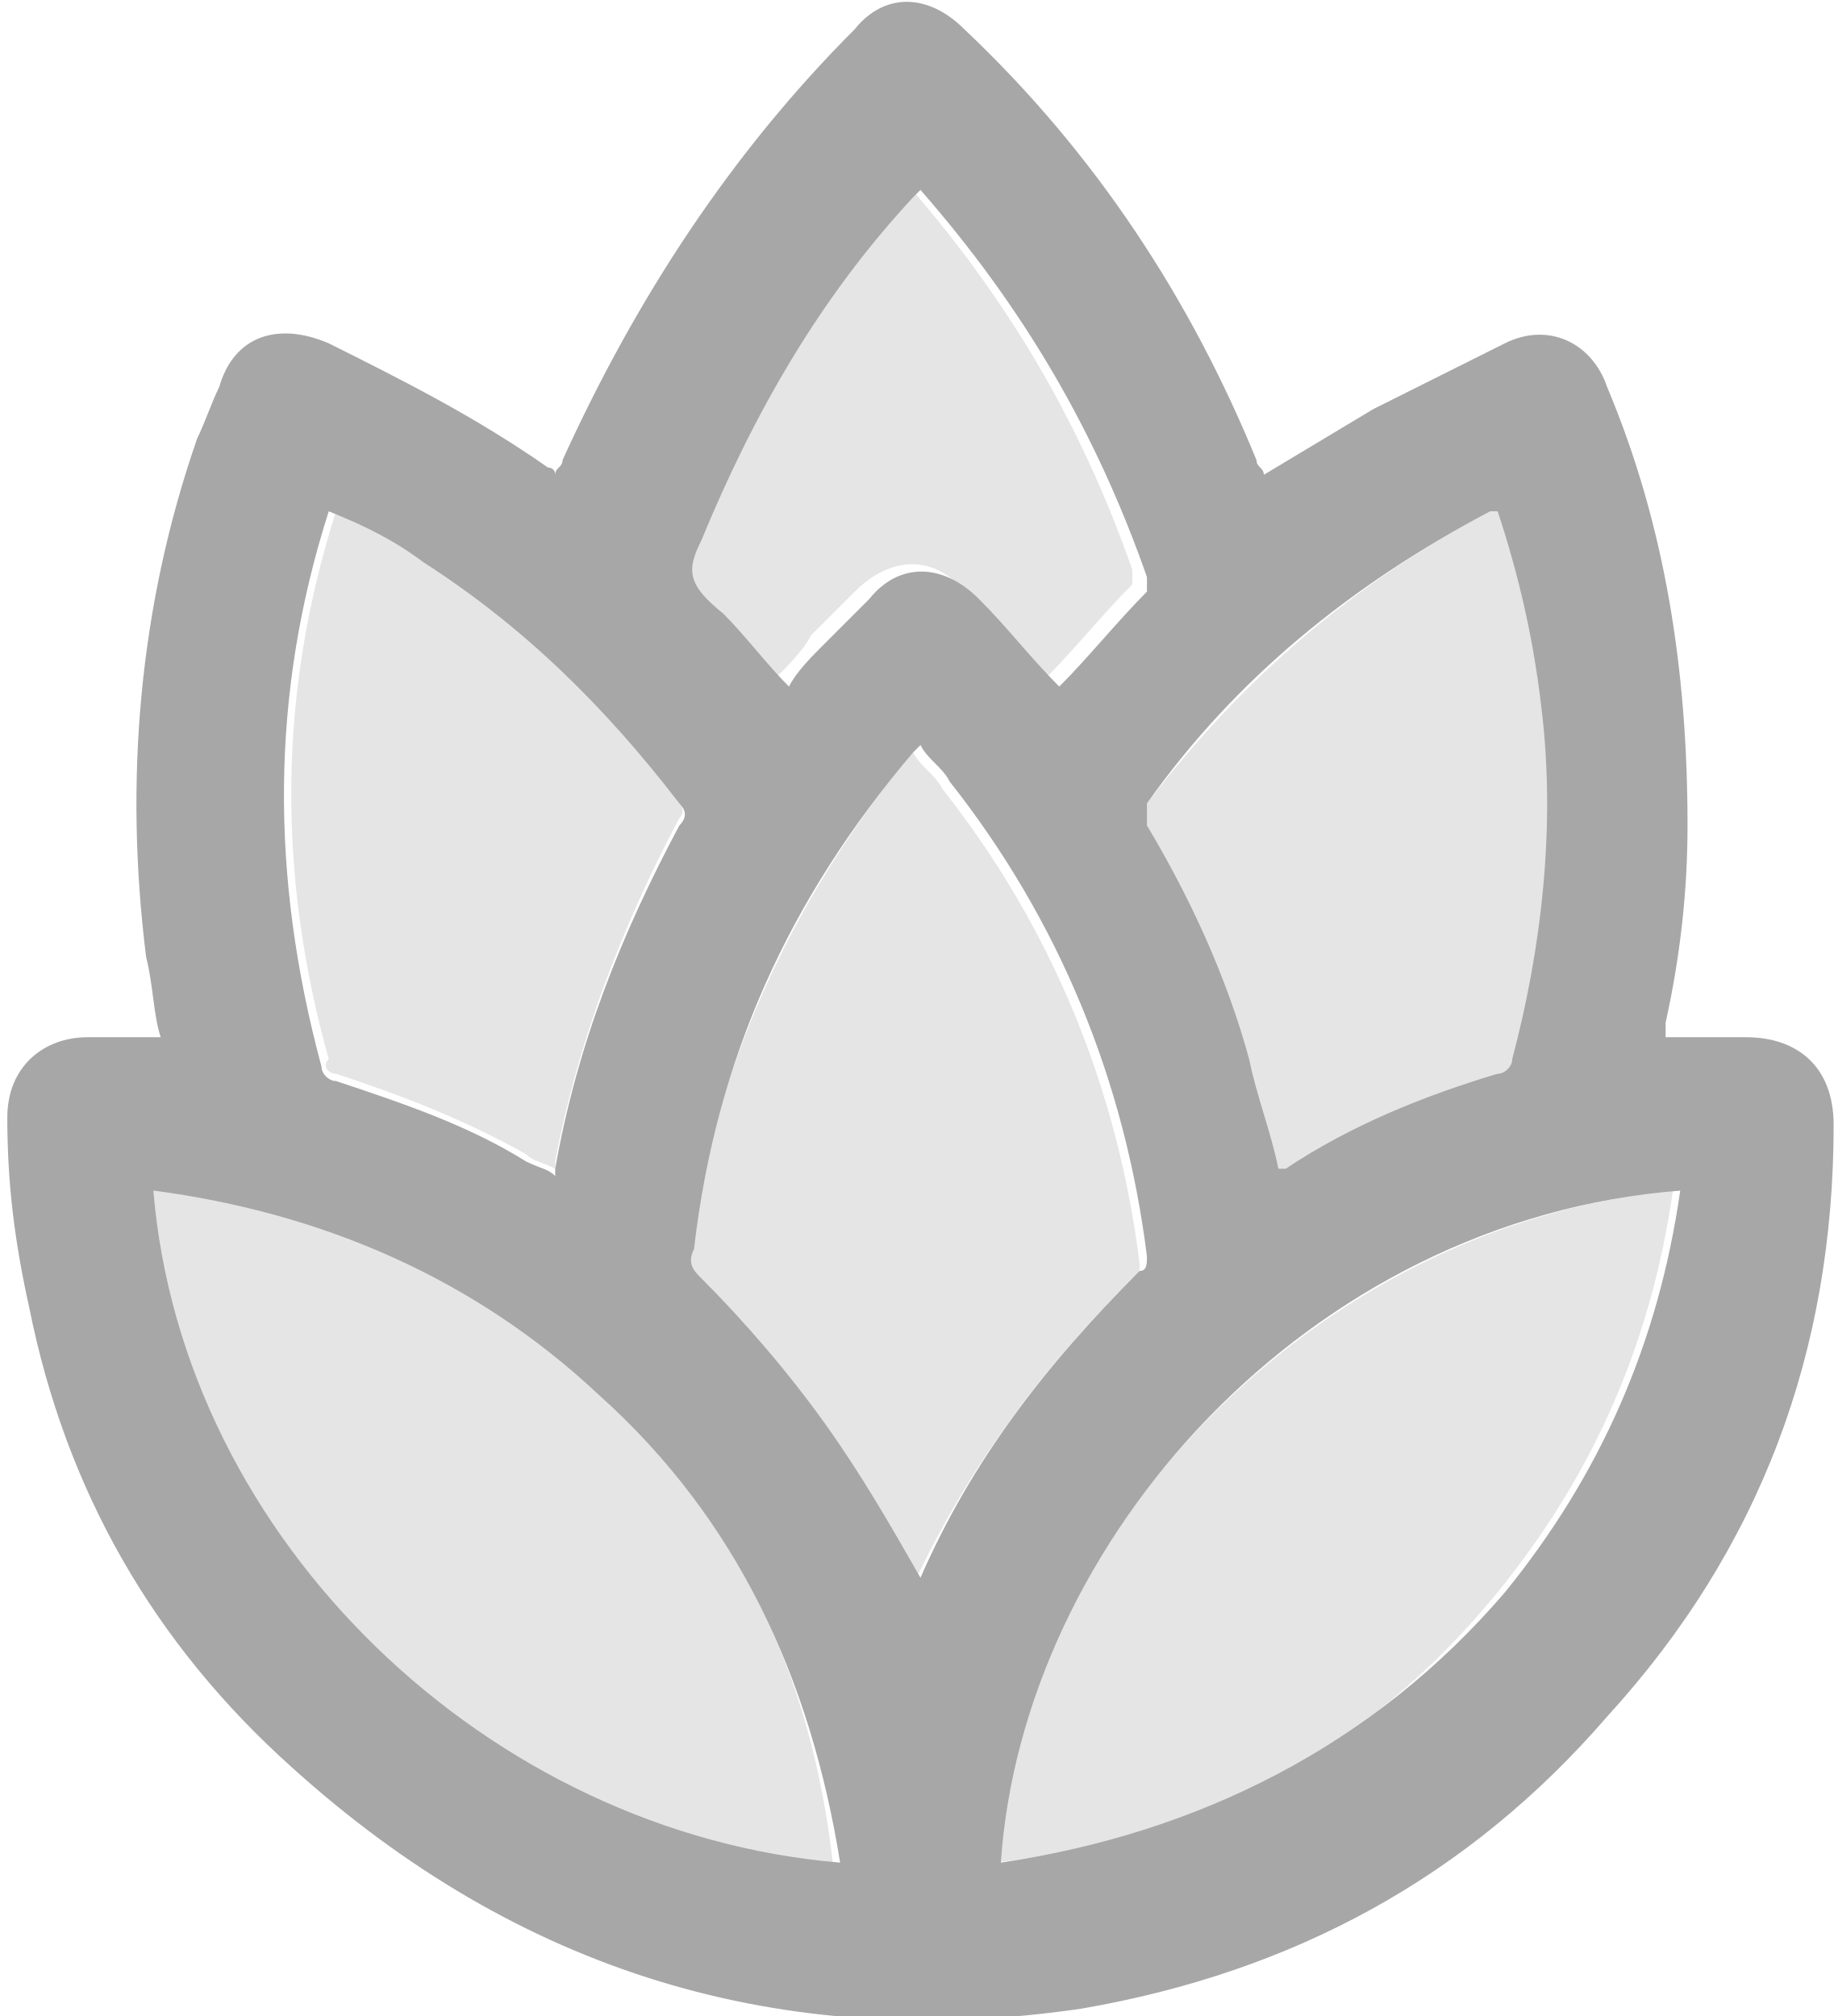
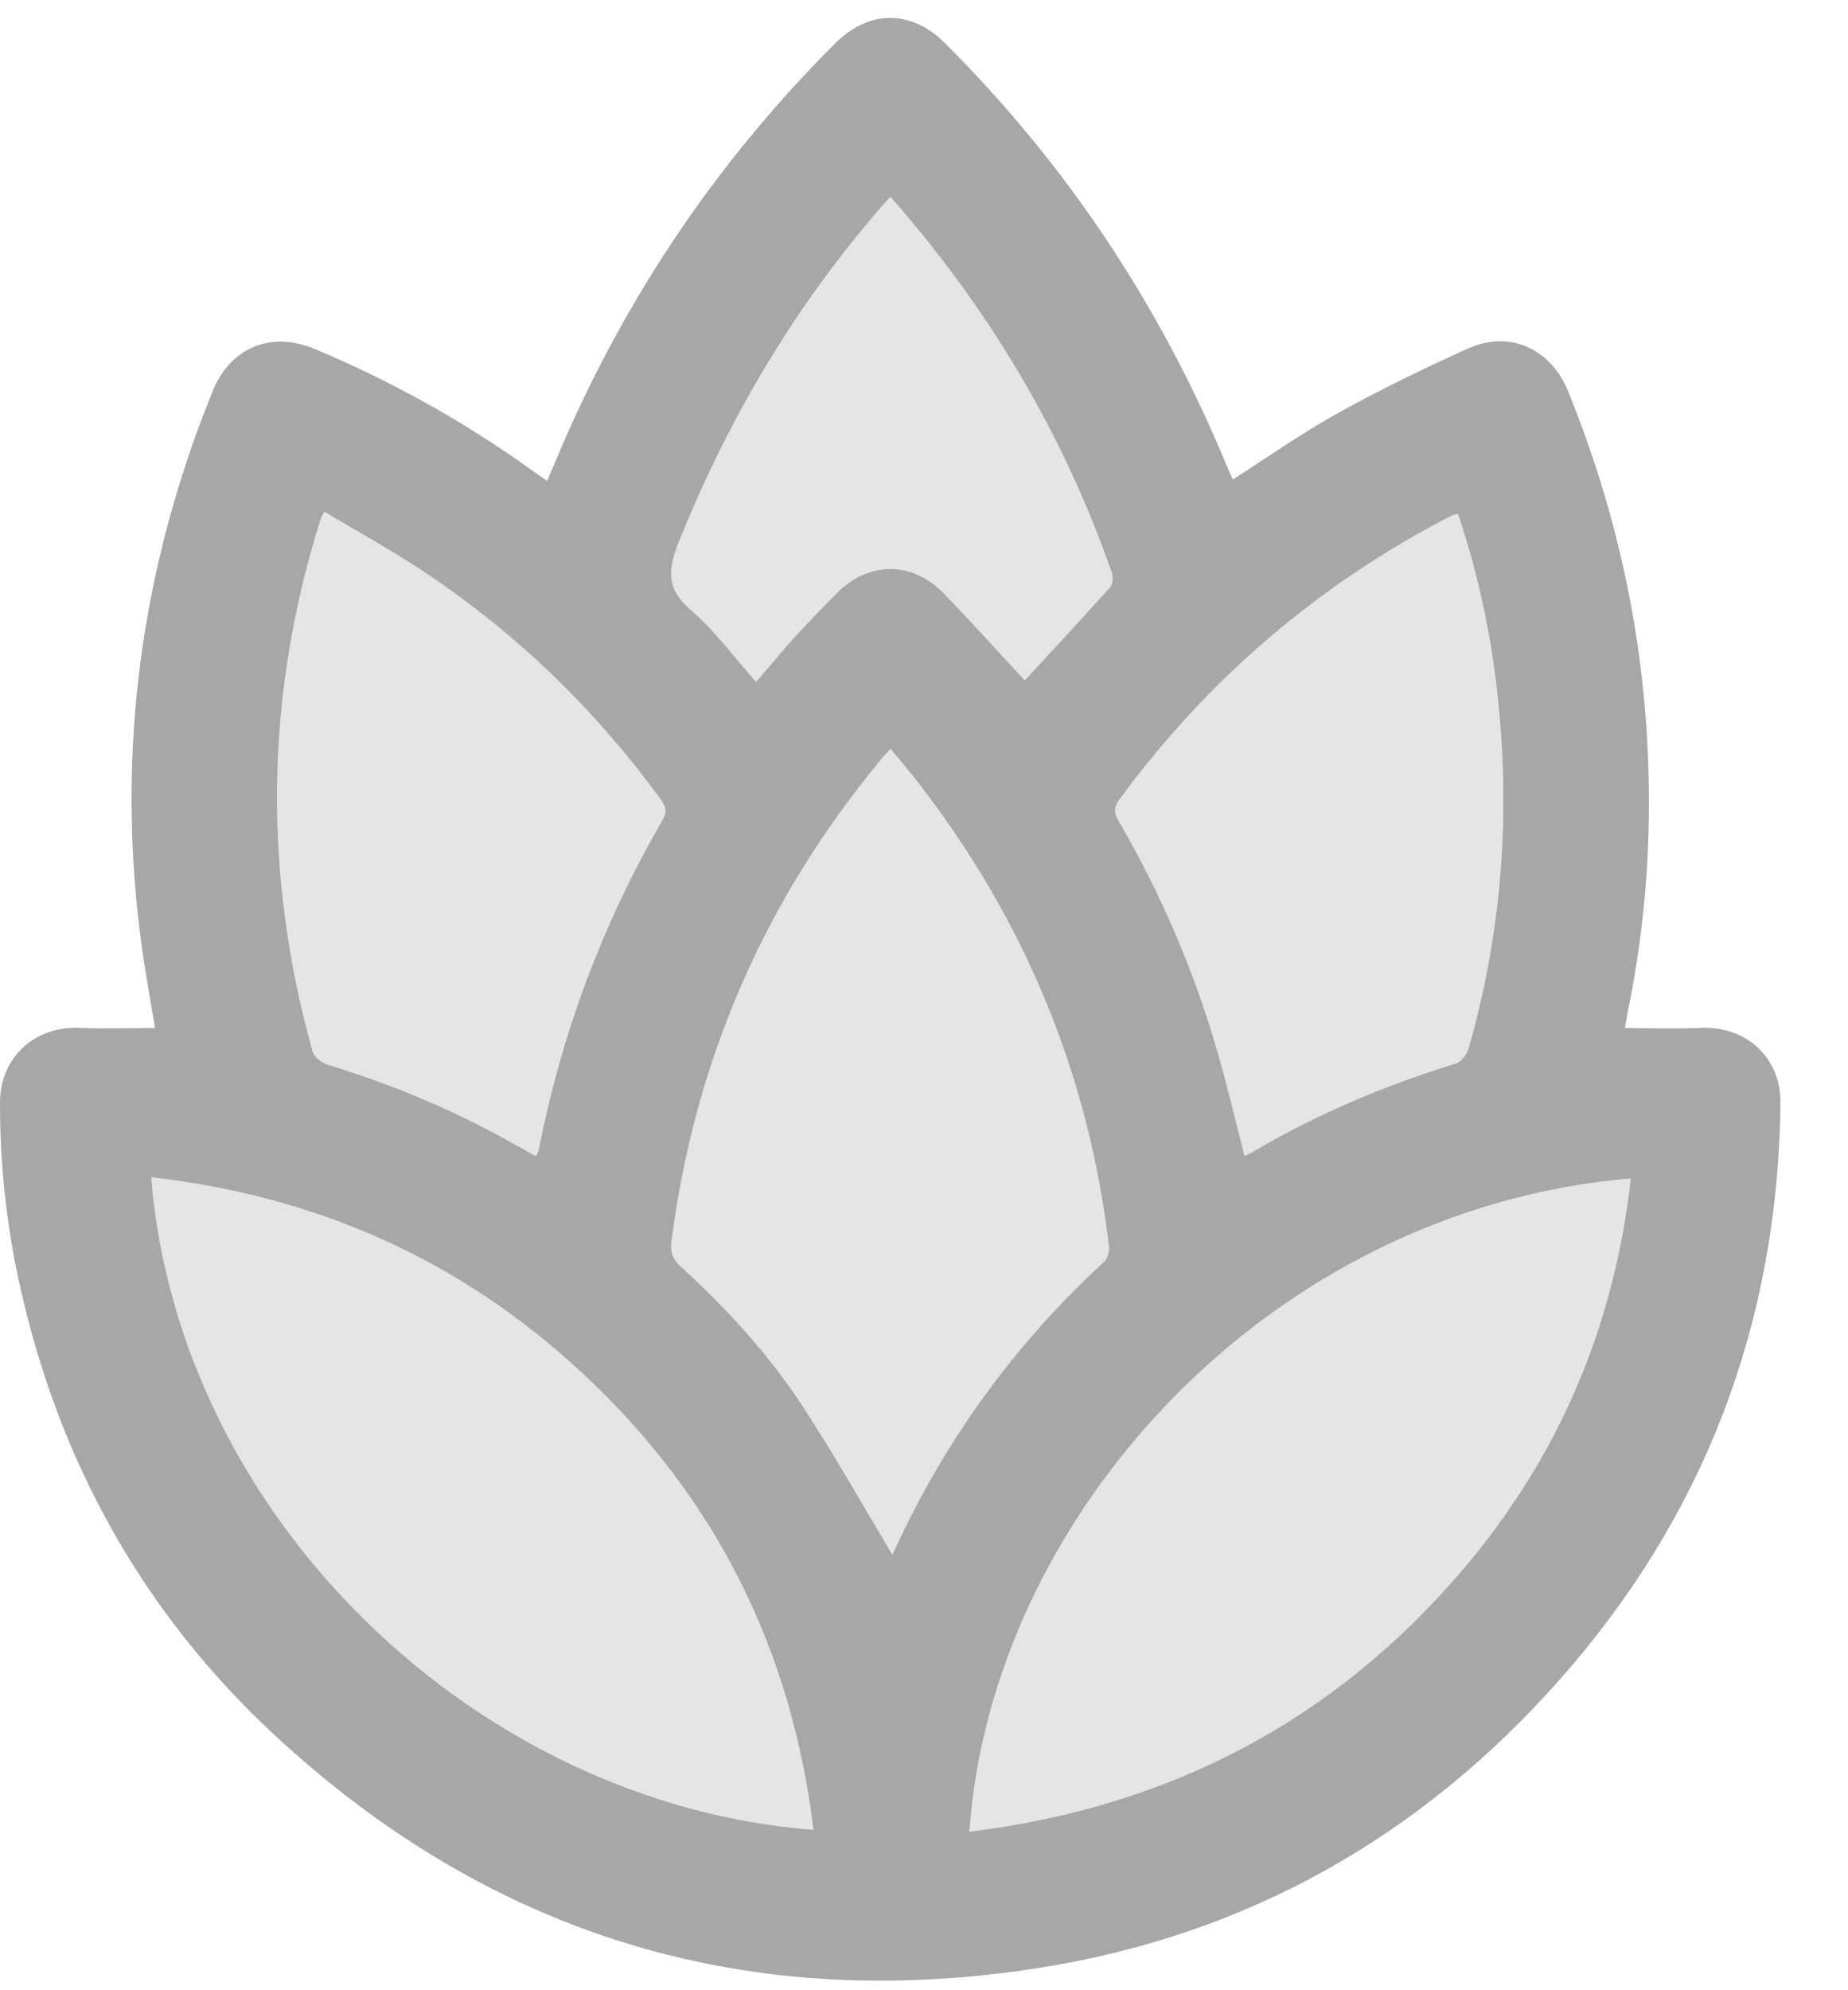
- <svg xmlns="http://www.w3.org/2000/svg" xmlns:xlink="http://www.w3.org/1999/xlink" version="1.1" id="Layer_1" x="0px" y="0px" viewBox="0 0 25.1 27.6" style="enable-background:new 0 0 25.1 27.6;" xml:space="preserve">
-   <style type="text/css">
- 	.st0{clip-path:url(#SVGID_2_);}
- 	.st1{clip-path:url(#SVGID_4_);fill:#E5E5E5;}
- 	.st2{clip-path:url(#SVGID_6_);}
- 	.st3{clip-path:url(#SVGID_8_);fill:#E5E5E5;}
- 	.st4{clip-path:url(#SVGID_10_);}
- 	.st5{clip-path:url(#SVGID_12_);fill:#E5E5E5;}
- 	.st6{clip-path:url(#SVGID_14_);}
- 	.st7{clip-path:url(#SVGID_16_);fill:#E5E5E5;}
- 	.st8{clip-path:url(#SVGID_18_);}
- 	.st9{clip-path:url(#SVGID_20_);fill:#E5E5E5;}
- 	.st10{clip-path:url(#SVGID_22_);}
- 	.st11{clip-path:url(#SVGID_24_);fill:#E5E5E5;}
- 	.st12{clip-path:url(#SVGID_26_);}
- 	.st13{clip-path:url(#SVGID_28_);fill:#A8A7A8;}
- </style>
-   <g>
-     <defs>
-       <path id="SVGID_1_" d="M9.7,8.3c0.3,0.3,0.6,0.7,0.9,1c0.2-0.2,0.4-0.4,0.5-0.6c0.2-0.2,0.4-0.4,0.6-0.6c0.5-0.5,1.1-0.5,1.5,0    c0.4,0.4,0.8,0.8,1.1,1.2c0.4-0.4,0.8-0.9,1.2-1.3c0,0,0-0.1,0-0.2c-0.7-2-1.7-3.7-3.1-5.3c-0.1,0.1-0.1,0.1-0.1,0.1    c-1.2,1.4-2.2,3-2.9,4.7C9.4,7.8,9.4,8,9.7,8.3" />
-     </defs>
-     <clipPath id="SVGID_2_">
-       <use xlink:href="#SVGID_1_" style="overflow:visible;" />
-     </clipPath>
-     <g class="st0">
-       <defs>
-         <rect id="SVGID_3_" x="0" y="-0.3" width="26" height="28" />
-       </defs>
-       <clipPath id="SVGID_4_">
-         <use xlink:href="#SVGID_3_" style="overflow:visible;" />
-       </clipPath>
-       <rect x="4.4" y="-2.5" class="st1" width="16.2" height="16.8" />
-     </g>
-   </g>
-   <g>
-     <defs>
-       <path id="SVGID_5_" d="M17.1,14.5c0.1,0.5,0.3,1,0.4,1.5c0,0,0.1,0,0.1,0c0.9-0.5,1.9-0.9,2.9-1.3c0.1,0,0.2-0.1,0.2-0.2    c0.5-1.6,0.6-3.2,0.4-4.8C21,8.7,20.8,7.9,20.5,7c0,0-0.1,0-0.1,0c-1.9,1-3.4,2.3-4.7,4c-0.1,0.1-0.1,0.2,0,0.3    C16.3,12.3,16.8,13.4,17.1,14.5" />
-     </defs>
-     <clipPath id="SVGID_6_">
-       <use xlink:href="#SVGID_5_" style="overflow:visible;" />
-     </clipPath>
-     <g class="st2">
-       <defs>
-         <rect id="SVGID_7_" x="0" y="-0.3" width="26" height="28" />
-       </defs>
-       <clipPath id="SVGID_8_">
-         <use xlink:href="#SVGID_7_" style="overflow:visible;" />
-       </clipPath>
-       <rect x="10.7" y="2" class="st3" width="15.5" height="19" />
-     </g>
-   </g>
-   <g>
-     <defs>
-       <path id="SVGID_9_" d="M4.6,14.7c0.9,0.3,1.7,0.6,2.6,1.1c0.1,0.1,0.2,0.1,0.4,0.2c0,0,0-0.1,0-0.1c0.3-1.6,0.9-3.2,1.7-4.7    c0.1-0.1,0-0.2,0-0.3c-1-1.3-2.1-2.4-3.5-3.3C5.4,7.4,5,7.2,4.6,6.9c0,0.1,0,0.1,0,0.1c-0.8,2.5-0.8,5-0.1,7.5    C4.4,14.6,4.5,14.7,4.6,14.7" />
-     </defs>
-     <clipPath id="SVGID_10_">
-       <use xlink:href="#SVGID_9_" style="overflow:visible;" />
-     </clipPath>
-     <g class="st4">
-       <defs>
-         <rect id="SVGID_11_" x="0" y="-0.3" width="26" height="28" />
-       </defs>
-       <clipPath id="SVGID_12_">
-         <use xlink:href="#SVGID_11_" style="overflow:visible;" />
-       </clipPath>
-       <rect x="-1.1" y="1.9" class="st5" width="15.5" height="19.1" />
-     </g>
-   </g>
-   <g>
-     <defs>
-       <path id="SVGID_13_" d="M8.2,19.1c-1.7-1.6-3.7-2.5-6.1-2.8c0.4,4.8,4.6,8.8,9.3,9.2C11.1,22.9,10.1,20.8,8.2,19.1" />
-     </defs>
-     <clipPath id="SVGID_14_">
-       <use xlink:href="#SVGID_13_" style="overflow:visible;" />
-     </clipPath>
-     <g class="st6">
-       <defs>
-         <rect id="SVGID_15_" x="0" y="-0.3" width="26" height="28" />
-       </defs>
-       <clipPath id="SVGID_16_">
-         <use xlink:href="#SVGID_15_" style="overflow:visible;" />
-       </clipPath>
-       <rect x="-2.9" y="11.3" class="st7" width="19.3" height="19.2" />
-     </g>
-   </g>
-   <g>
-     <defs>
-       <path id="SVGID_17_" d="M13.6,25.5c2.8-0.3,5.1-1.5,6.9-3.7c1.3-1.6,2.1-3.4,2.4-5.5C17.9,16.8,14,21.1,13.6,25.5" />
-     </defs>
-     <clipPath id="SVGID_18_">
-       <use xlink:href="#SVGID_17_" style="overflow:visible;" />
-     </clipPath>
-     <g class="st8">
-       <defs>
-         <rect id="SVGID_19_" x="0" y="-0.3" width="26" height="28" />
-       </defs>
-       <clipPath id="SVGID_20_">
-         <use xlink:href="#SVGID_19_" style="overflow:visible;" />
-       </clipPath>
-       <rect x="8.6" y="11.3" class="st9" width="19.3" height="19.2" />
-     </g>
-   </g>
-   <g>
-     <defs>
-       <path id="SVGID_21_" d="M15.5,17.5c0.1,0,0.1-0.1,0.1-0.2c-0.3-2.4-1.2-4.6-2.7-6.5c-0.1-0.2-0.3-0.3-0.4-0.5    c-0.1,0.1-0.1,0.1-0.1,0.1c-1.6,2-2.6,4.2-3,6.8c0,0.2,0,0.3,0.1,0.4c0.6,0.6,1.2,1.2,1.7,2c0.4,0.7,0.8,1.4,1.3,2.1c0,0,0,0,0,0    C13.3,20,14.3,18.7,15.5,17.5" />
-     </defs>
-     <clipPath id="SVGID_22_">
-       <use xlink:href="#SVGID_21_" style="overflow:visible;" />
-     </clipPath>
-     <g class="st10">
-       <defs>
-         <rect id="SVGID_23_" x="0" y="-0.3" width="26" height="28" />
-       </defs>
-       <clipPath id="SVGID_24_">
-         <use xlink:href="#SVGID_23_" style="overflow:visible;" />
-       </clipPath>
-       <rect x="4.4" y="5.3" class="st11" width="16.2" height="21.3" />
-     </g>
-   </g>
-   <g>
-     <defs>
-       <path id="SVGID_25_" d="M23.9,14.2c-0.3,0-0.7,0-1.1,0c0-0.1,0-0.1,0-0.2c0.2-0.9,0.3-1.8,0.3-2.7c0-2.1-0.3-4.1-1.1-6    c-0.2-0.6-0.8-0.9-1.4-0.6c-0.6,0.3-1.2,0.6-1.8,0.9c-0.5,0.3-1,0.6-1.5,0.9c0-0.1-0.1-0.1-0.1-0.2c-0.9-2.2-2.2-4.2-4-5.9    c-0.5-0.5-1.1-0.5-1.5,0c-1.7,1.7-3,3.7-4,5.9c0,0.1-0.1,0.1-0.1,0.2C7.6,6.4,7.5,6.4,7.5,6.4c-1-0.7-2-1.2-3-1.7    C3.8,4.4,3.2,4.6,3,5.3C2.9,5.5,2.8,5.8,2.7,6c-0.8,2.3-1,4.7-0.7,7.1c0.1,0.4,0.1,0.8,0.2,1.1c-0.4,0-0.7,0-1,0    c-0.6,0-1.1,0.4-1.1,1.1c0,0.9,0.1,1.7,0.3,2.6c0.5,2.5,1.7,4.6,3.6,6.3c3.1,2.8,6.7,3.9,10.8,3.3c2.9-0.5,5.3-1.8,7.2-4    c2.1-2.3,3.1-5,3.1-8.1C25.1,14.6,24.6,14.2,23.9,14.2 M15.7,11c1.2-1.7,2.8-3,4.7-4c0,0,0,0,0.1,0c0.3,0.9,0.5,1.8,0.6,2.7    c0.2,1.6,0,3.3-0.4,4.8c0,0.1-0.1,0.2-0.2,0.2c-1,0.3-2,0.7-2.9,1.3c0,0-0.1,0-0.1,0c-0.1-0.5-0.3-1-0.4-1.5    c-0.3-1.1-0.8-2.2-1.4-3.2C15.7,11.2,15.7,11.1,15.7,11 M9.6,7.4c0.7-1.7,1.6-3.3,2.9-4.7c0,0,0.1-0.1,0.1-0.1    c1.4,1.6,2.4,3.3,3.1,5.3c0,0.1,0,0.2,0,0.2c-0.4,0.4-0.8,0.9-1.2,1.3c-0.4-0.4-0.7-0.8-1.1-1.2c-0.5-0.5-1.1-0.5-1.5,0    c-0.2,0.2-0.4,0.4-0.6,0.6c-0.2,0.2-0.4,0.4-0.5,0.6c-0.3-0.3-0.6-0.7-0.9-1C9.4,8,9.4,7.8,9.6,7.4 M4.5,7C4.5,7,4.5,7,4.5,7    C5,7.2,5.4,7.4,5.8,7.7c1.4,0.9,2.5,2,3.5,3.3c0.1,0.1,0.1,0.2,0,0.3c-0.8,1.5-1.4,3-1.7,4.7c0,0,0,0,0,0.1    c-0.1-0.1-0.2-0.1-0.4-0.2c-0.8-0.5-1.7-0.8-2.6-1.1c-0.1,0-0.2-0.1-0.2-0.2C3.7,12,3.7,9.5,4.5,7 M2.1,16.3    c2.3,0.3,4.4,1.2,6.1,2.8c1.9,1.7,2.9,3.9,3.3,6.4C6.7,25.1,2.5,21.1,2.1,16.3 M12.6,21.6c-0.4-0.7-0.8-1.4-1.3-2.1    c-0.5-0.7-1.1-1.4-1.7-2c-0.1-0.1-0.2-0.2-0.1-0.4c0.3-2.6,1.3-4.8,3-6.8c0,0,0.1-0.1,0.1-0.1c0.1,0.2,0.3,0.3,0.4,0.5    c1.5,1.9,2.4,4.1,2.7,6.5c0,0.1,0,0.2-0.1,0.2C14.3,18.7,13.3,20,12.6,21.6C12.6,21.6,12.6,21.6,12.6,21.6 M20.6,21.8    c-1.8,2.1-4.2,3.3-6.9,3.7c0.3-4.4,4.2-8.8,9.3-9.2C22.7,18.4,21.9,20.2,20.6,21.8" />
-     </defs>
-     <clipPath id="SVGID_26_">
-       <use xlink:href="#SVGID_25_" style="overflow:visible;" />
-     </clipPath>
-     <g class="st12">
-       <defs>
-         <rect id="SVGID_27_" x="0" y="-0.3" width="26" height="28" />
-       </defs>
-       <clipPath id="SVGID_28_">
-         <use xlink:href="#SVGID_27_" style="overflow:visible;" />
-       </clipPath>
-       <rect x="-5" y="-5" class="st13" width="35.1" height="37.6" />
-     </g>
+ <svg xmlns="http://www.w3.org/2000/svg" width="26px" height="28px" viewBox="0 0 26 28" version="1.1">
+   <defs />
+   <g id="HOP-OFF" stroke="none" stroke-width="1" fill="none" fill-rule="evenodd">
+     <path d="M9.727,8.588 C10.067,8.879 10.336,9.251 10.642,9.596 C10.828,9.378 11.004,9.164 11.189,8.959 C11.376,8.754 11.57,8.556 11.763,8.358 C12.219,7.892 12.834,7.886 13.286,8.353 C13.675,8.756 14.049,9.172 14.421,9.573 C14.82,9.14 15.226,8.705 15.623,8.262 C15.662,8.219 15.667,8.116 15.647,8.057 C14.961,6.097 13.919,4.348 12.531,2.769 C12.477,2.828 12.439,2.869 12.403,2.911 C11.182,4.318 10.248,5.896 9.553,7.624 C9.395,8.017 9.375,8.287 9.727,8.588" id="Fill-1" fill="#E5E5E5" />
+     <path d="M17.109,14.715 C17.258,15.222 17.378,15.738 17.515,16.263 C17.548,16.248 17.58,16.238 17.609,16.221 C18.516,15.68 19.481,15.275 20.487,14.963 C20.564,14.939 20.645,14.831 20.67,14.747 C21.123,13.159 21.253,11.541 21.088,9.9 C20.997,8.995 20.811,8.108 20.519,7.233 C20.474,7.243 20.452,7.244 20.434,7.253 C18.556,8.218 16.998,9.555 15.75,11.256 C15.666,11.37 15.683,11.45 15.746,11.559 C16.326,12.556 16.783,13.609 17.109,14.715" id="Fill-3" fill="#E5E5E5" />
+     <path d="M4.613,14.981 C5.505,15.253 6.361,15.609 7.174,16.064 C7.295,16.131 7.417,16.199 7.542,16.268 C7.56,16.23 7.574,16.213 7.577,16.194 C7.901,14.544 8.481,12.989 9.325,11.536 C9.398,11.411 9.363,11.334 9.29,11.235 C8.335,9.934 7.188,8.834 5.831,7.957 C5.423,7.692 4.995,7.457 4.564,7.201 C4.532,7.262 4.523,7.274 4.518,7.287 C3.73,9.777 3.699,12.28 4.399,14.793 C4.42,14.871 4.528,14.955 4.613,14.981" id="Fill-5" fill="#E5E5E5" />
+     <path d="M8.195,19.32 C6.486,17.73 4.457,16.827 2.127,16.565 C2.524,21.372 6.712,25.378 11.446,25.745 C11.139,23.202 10.063,21.056 8.195,19.32" id="Fill-7" fill="#E5E5E5" />
+     <path d="M13.642,25.774 C16.437,25.43 18.766,24.225 20.589,22.082 C21.937,20.497 22.716,18.661 22.95,16.581 C17.856,17.018 13.954,21.334 13.642,25.774" id="Fill-9" fill="#E5E5E5" />
+     <path d="M15.535,17.756 C15.585,17.71 15.614,17.608 15.607,17.538 C15.322,15.12 14.421,12.954 12.936,11.029 C12.808,10.863 12.671,10.704 12.532,10.536 C12.476,10.598 12.442,10.633 12.409,10.672 C10.767,12.649 9.78,14.911 9.45,17.462 C9.429,17.624 9.469,17.719 9.586,17.825 C10.227,18.412 10.815,19.05 11.291,19.777 C11.735,20.457 12.135,21.169 12.557,21.872 C12.556,21.876 12.57,21.853 12.581,21.83 C13.291,20.273 14.275,18.915 15.535,17.756" id="Fill-11" fill="#E5E5E5" />
+     <path d="M20.589,22.081 C18.766,24.225 16.437,25.43 13.642,25.773 C13.954,21.333 17.856,17.017 22.95,16.581 C22.716,18.661 21.937,20.496 20.589,22.081 M12.557,21.872 C12.135,21.169 11.736,20.457 11.29,19.777 C10.814,19.051 10.227,18.412 9.585,17.825 C9.469,17.719 9.43,17.624 9.45,17.462 C9.78,14.911 10.767,12.649 12.41,10.672 C12.442,10.633 12.476,10.598 12.532,10.536 C12.671,10.704 12.808,10.863 12.935,11.029 C14.421,12.954 15.322,15.121 15.606,17.538 C15.615,17.609 15.585,17.71 15.535,17.756 C14.275,18.915 13.291,20.273 12.581,21.829 C12.57,21.853 12.556,21.876 12.557,21.872 M2.127,16.565 C4.456,16.827 6.486,17.73 8.195,19.32 C10.063,21.056 11.139,23.202 11.447,25.746 C6.713,25.379 2.523,21.372 2.127,16.565 M4.518,7.287 C4.523,7.274 4.532,7.262 4.564,7.2 C4.995,7.457 5.422,7.693 5.832,7.957 C7.187,8.834 8.335,9.933 9.29,11.236 C9.362,11.335 9.399,11.411 9.325,11.536 C8.48,12.989 7.9,14.544 7.578,16.194 C7.575,16.213 7.561,16.231 7.542,16.268 C7.417,16.199 7.295,16.132 7.174,16.064 C6.361,15.608 5.505,15.253 4.613,14.981 C4.528,14.955 4.42,14.871 4.399,14.794 C3.698,12.28 3.73,9.777 4.518,7.287 M9.553,7.624 C10.248,5.896 11.181,4.318 12.403,2.911 C12.439,2.869 12.477,2.828 12.531,2.769 C13.919,4.348 14.961,6.097 15.646,8.057 C15.667,8.116 15.661,8.219 15.623,8.261 C15.226,8.705 14.82,9.141 14.421,9.573 C14.049,9.172 13.675,8.756 13.286,8.353 C12.834,7.886 12.219,7.892 11.763,8.358 C11.57,8.556 11.376,8.754 11.189,8.959 C11.004,9.163 10.828,9.378 10.641,9.596 C10.336,9.252 10.066,8.879 9.727,8.588 C9.375,8.288 9.395,8.017 9.553,7.624 M15.749,11.256 C16.997,9.554 18.557,8.218 20.433,7.253 C20.451,7.244 20.474,7.243 20.519,7.233 C20.812,8.107 20.997,8.994 21.087,9.9 C21.253,11.541 21.122,13.16 20.669,14.747 C20.645,14.831 20.564,14.94 20.487,14.964 C19.48,15.275 18.515,15.681 17.61,16.22 C17.581,16.238 17.548,16.248 17.514,16.263 C17.378,15.738 17.259,15.222 17.108,14.715 C16.783,13.608 16.325,12.556 15.747,11.559 C15.683,11.45 15.667,11.37 15.749,11.256 M23.929,14.463 C23.579,14.479 23.227,14.465 22.868,14.465 C22.878,14.408 22.886,14.338 22.901,14.269 C23.087,13.37 23.188,12.461 23.203,11.544 C23.237,9.452 22.855,7.438 22.065,5.5 C21.822,4.905 21.243,4.64 20.658,4.904 C20.039,5.184 19.425,5.481 18.83,5.811 C18.324,6.092 17.849,6.427 17.349,6.747 C17.319,6.678 17.286,6.608 17.256,6.536 C16.329,4.3 15.015,2.321 13.3,0.609 C12.825,0.134 12.233,0.134 11.759,0.605 C10.043,2.316 8.728,4.295 7.8,6.531 C7.769,6.606 7.736,6.679 7.699,6.766 C7.607,6.702 7.537,6.654 7.468,6.604 C6.517,5.924 5.504,5.359 4.426,4.909 C3.809,4.651 3.234,4.893 2.988,5.516 C2.889,5.767 2.79,6.018 2.702,6.272 C1.903,8.572 1.663,10.927 1.998,13.34 C2.052,13.724 2.122,14.104 2.181,14.464 C1.824,14.464 1.478,14.478 1.134,14.462 C0.492,14.43 0.001,14.874 0,15.513 C-0.001,16.381 0.09,17.242 0.28,18.09 C0.829,20.563 2.01,22.694 3.866,24.415 C6.932,27.258 10.566,28.345 14.686,27.679 C17.565,27.213 19.989,25.84 21.928,23.657 C23.985,21.342 25.022,18.618 25.056,15.519 C25.063,14.876 24.568,14.431 23.929,14.463" id="Fill-13" fill="#A7A7A7" />
  </g>
</svg>
